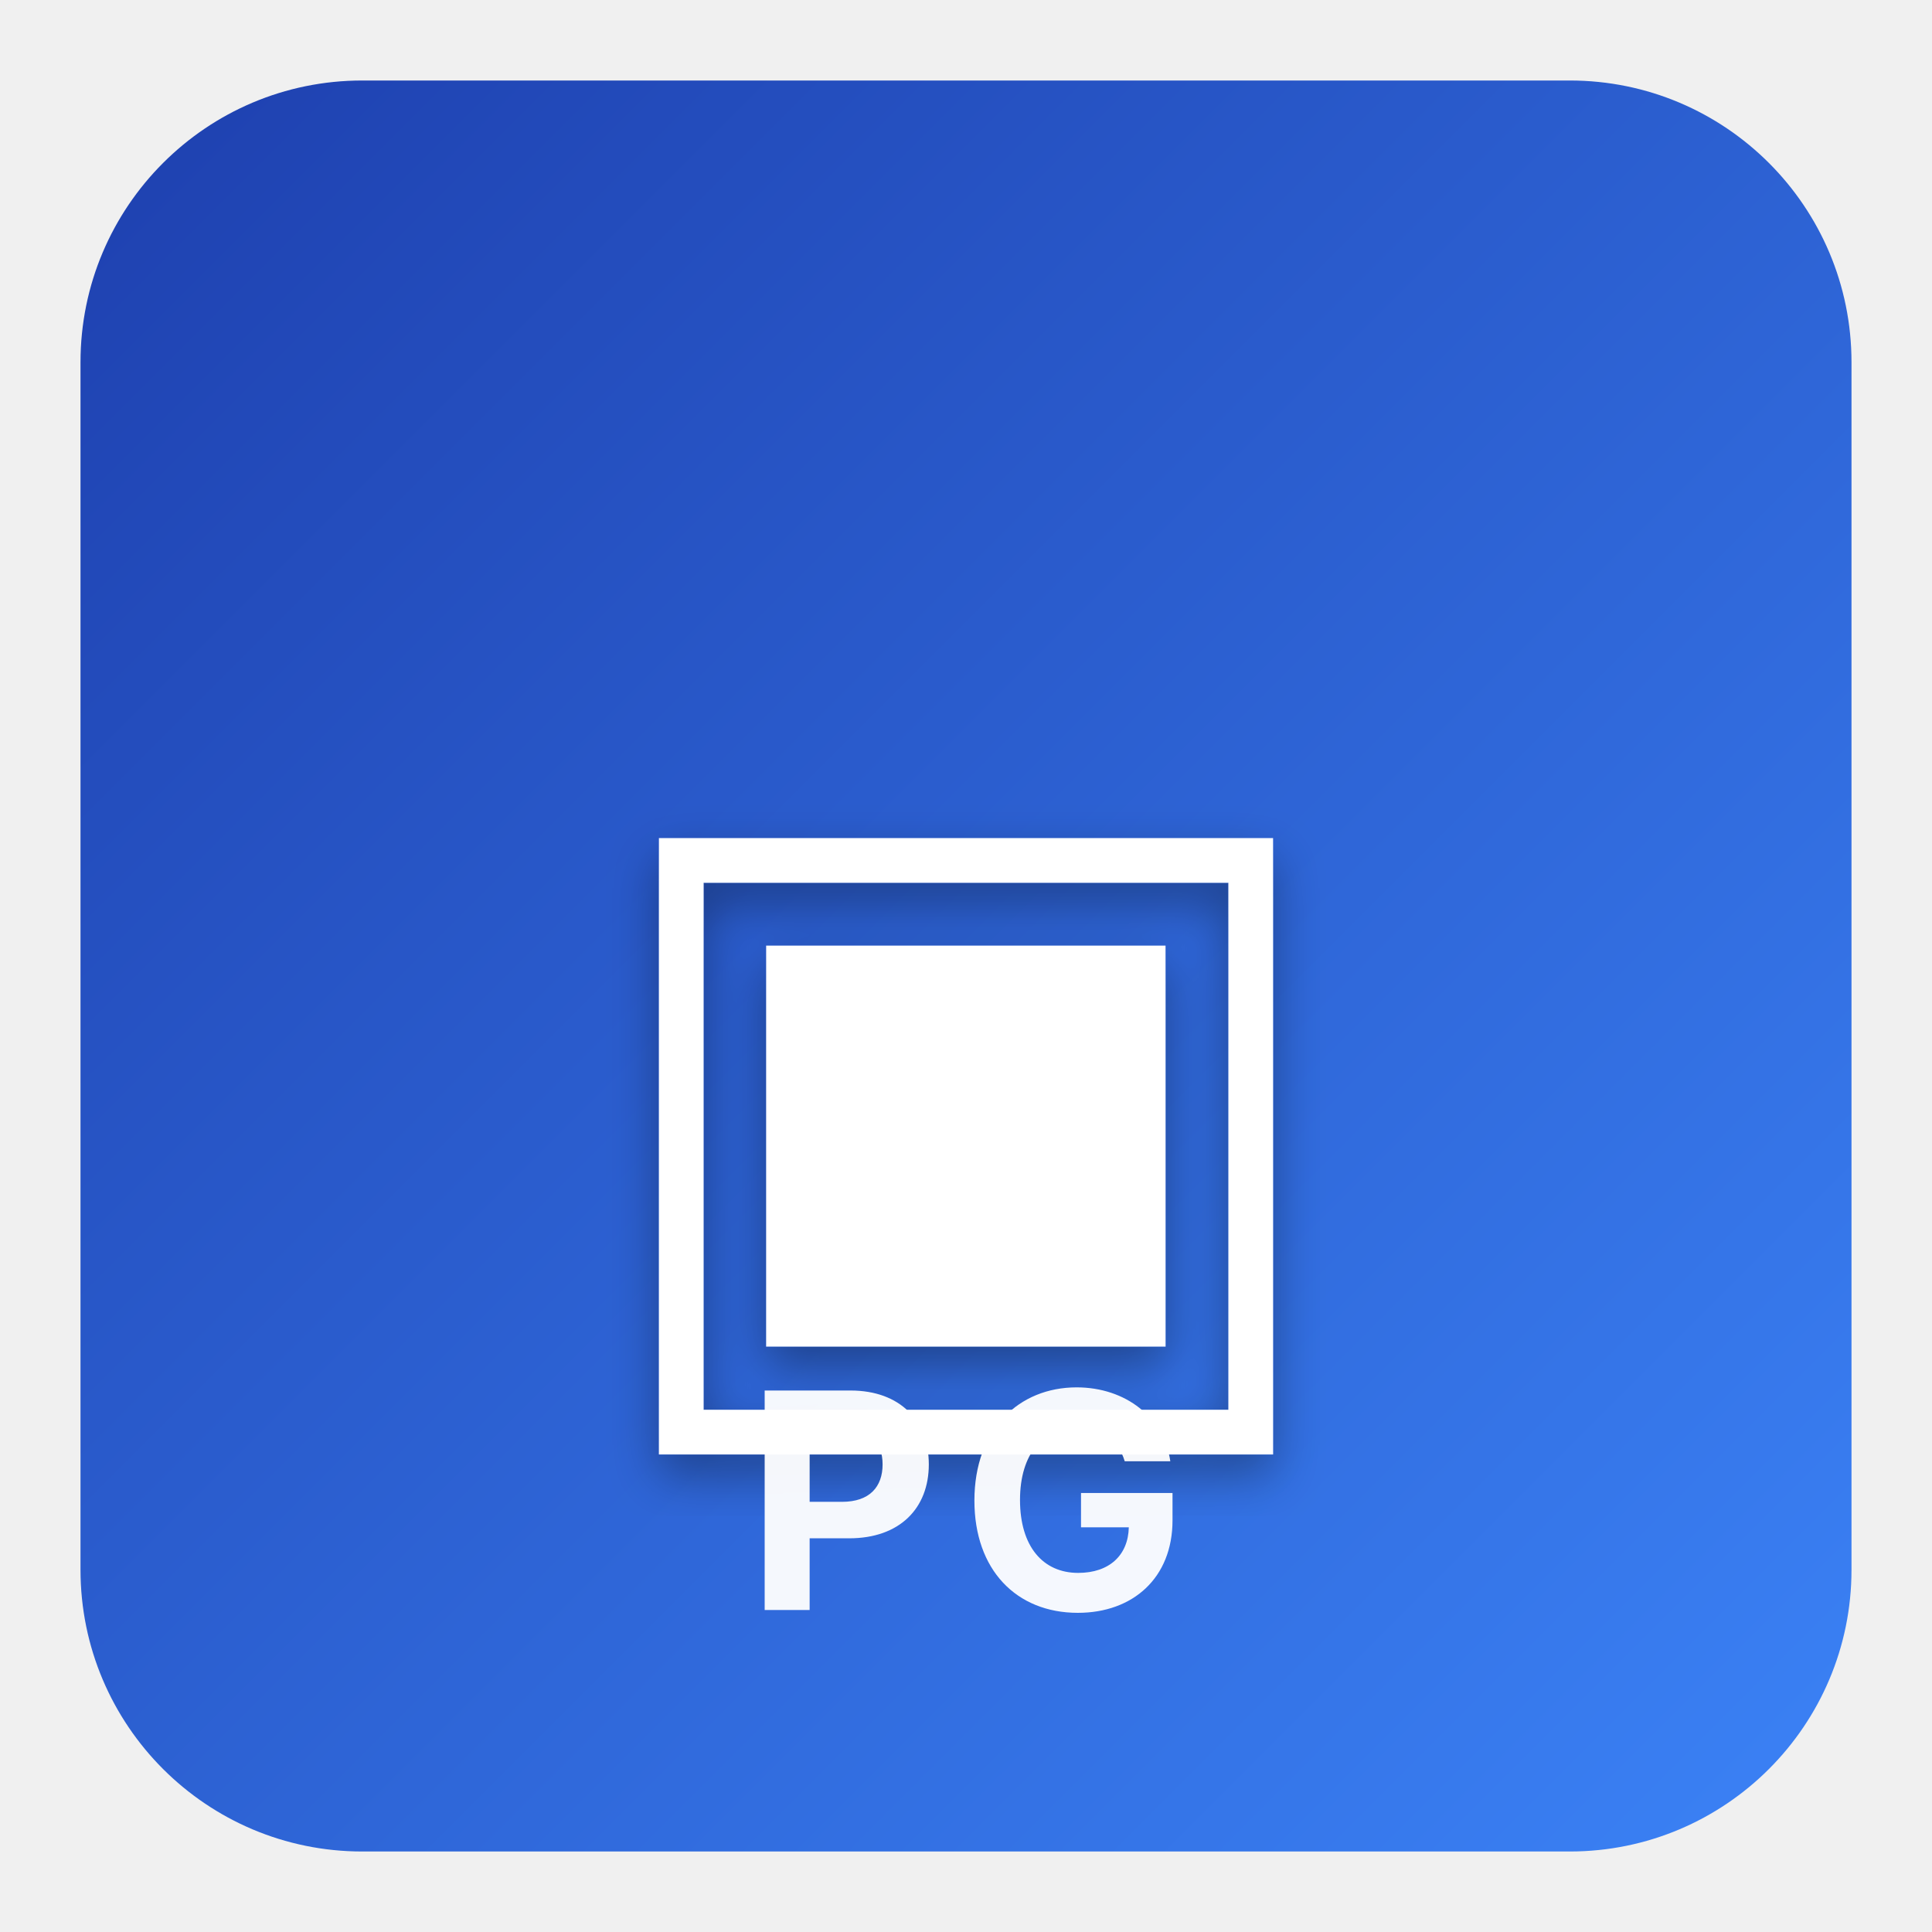
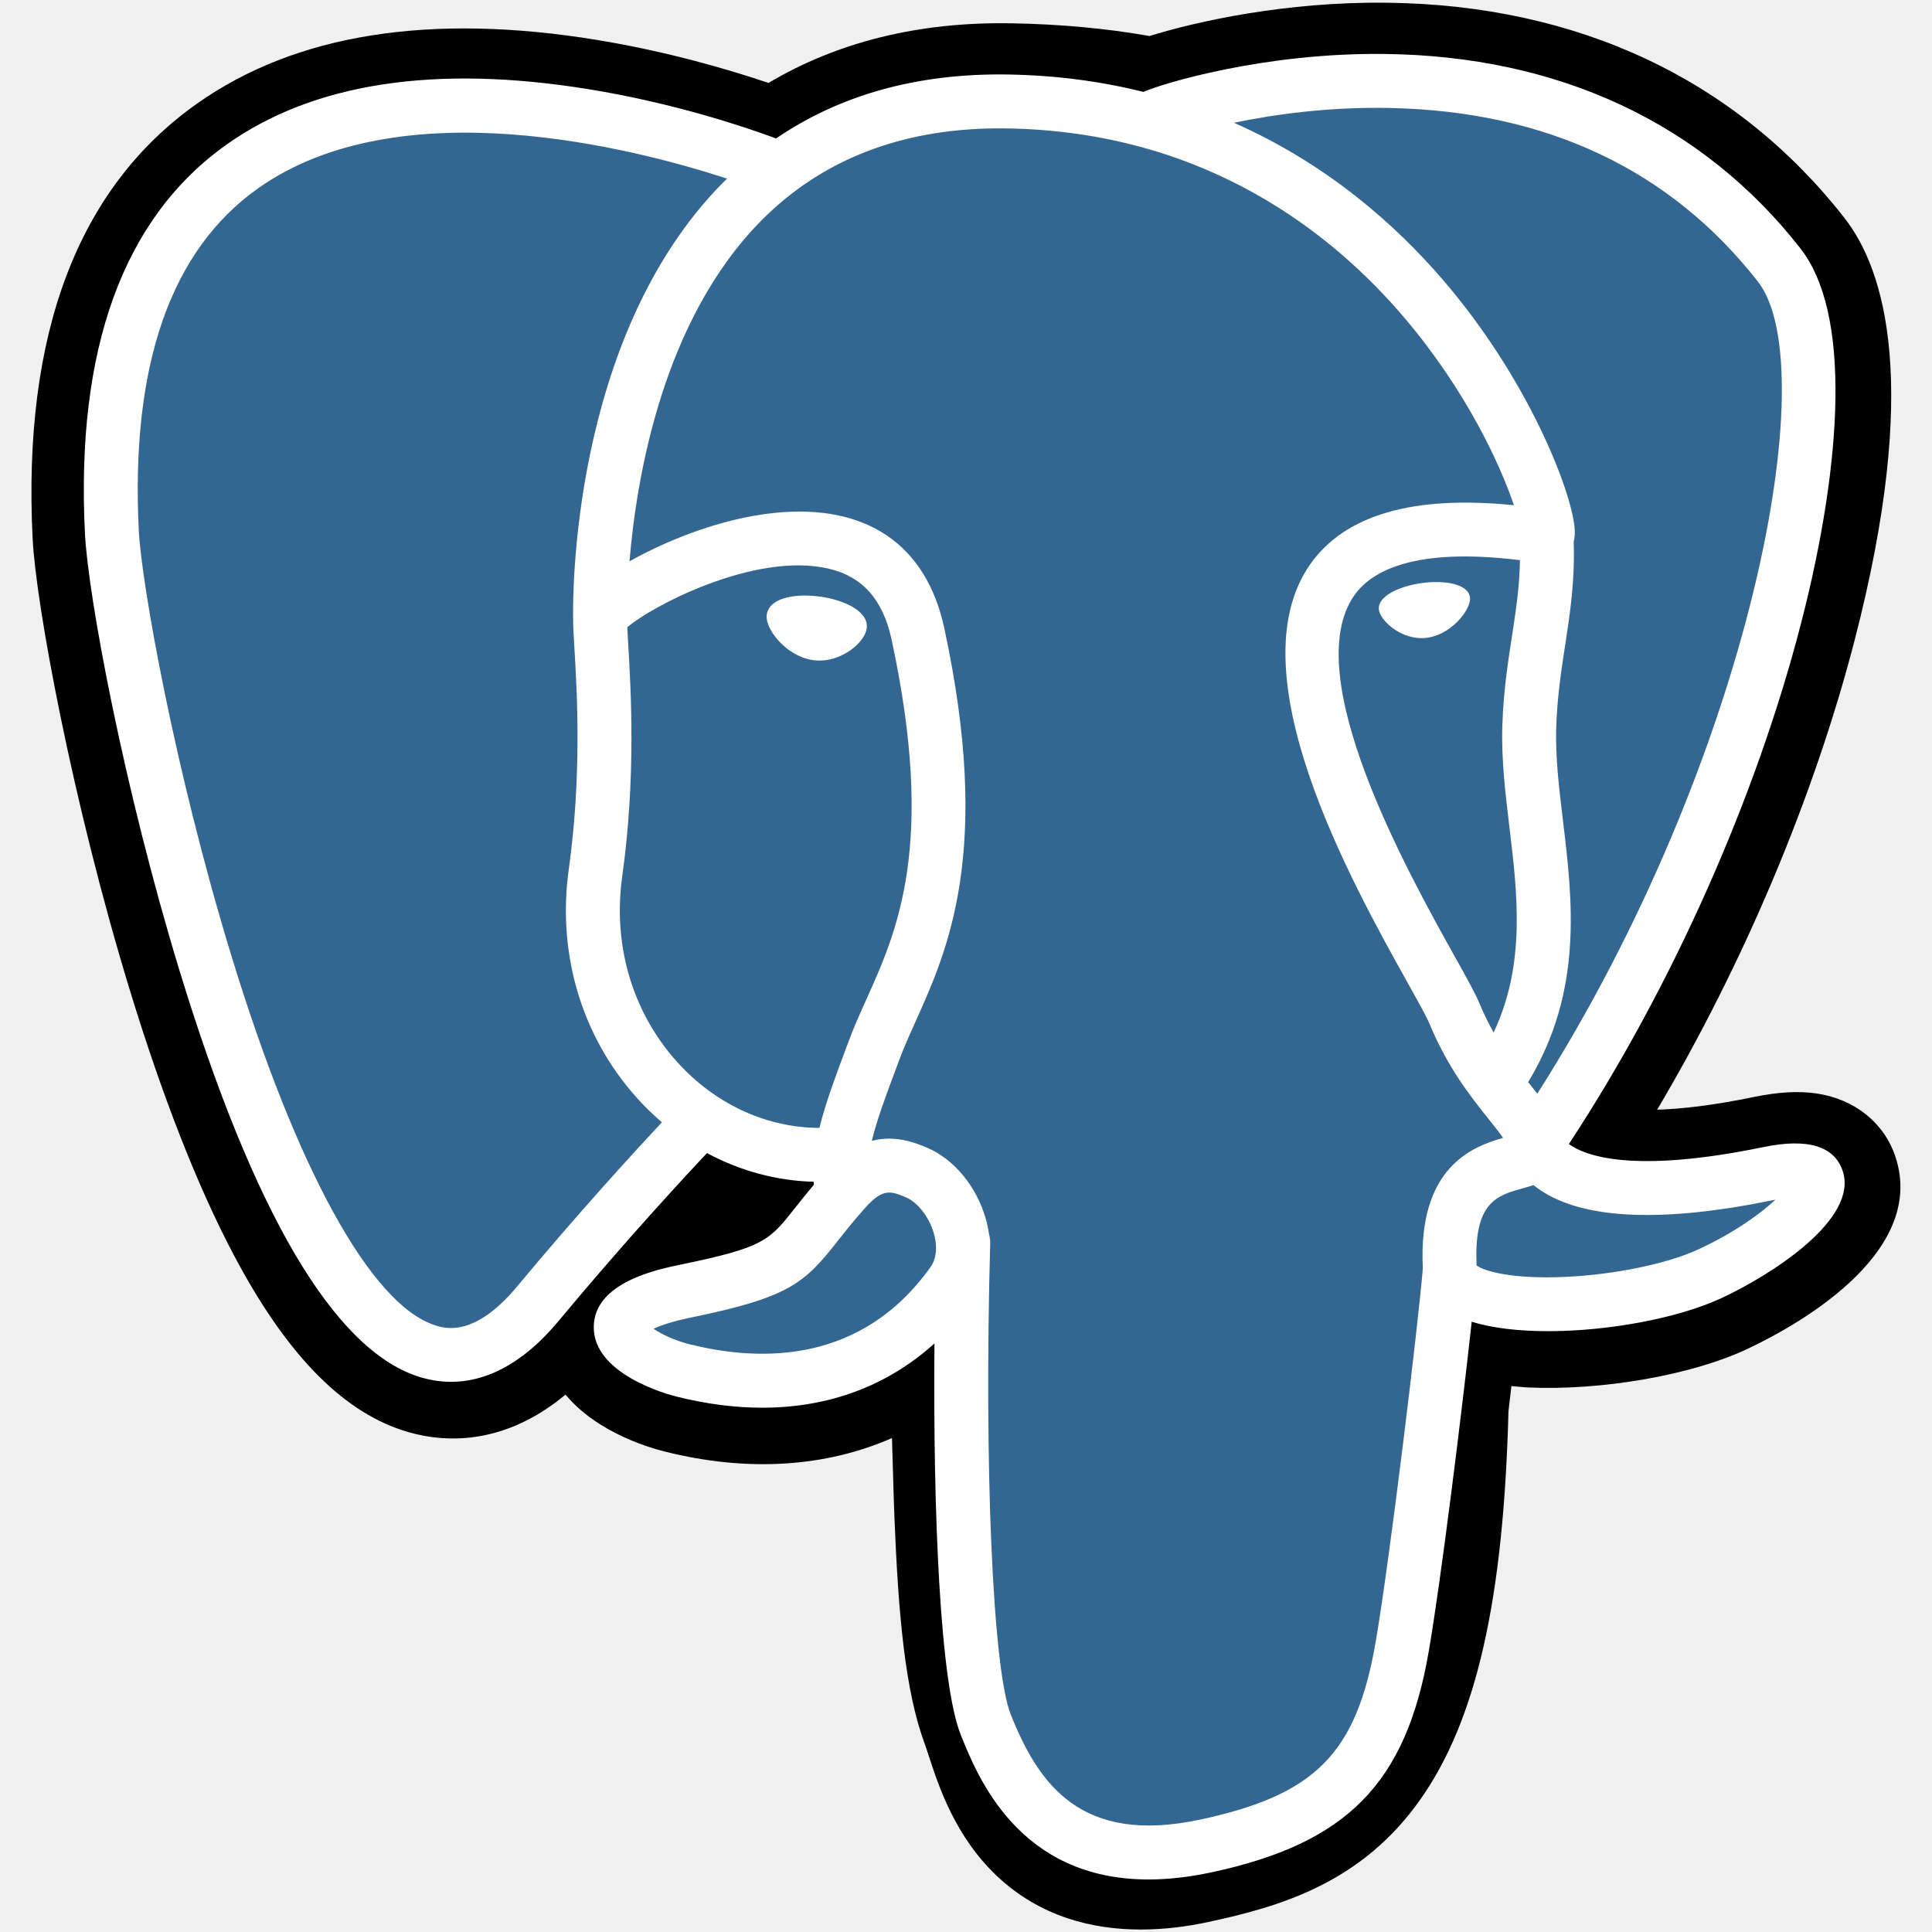
- <svg xmlns="http://www.w3.org/2000/svg" viewBox="0 0 96 96" width="96" height="96">
-   <defs>
-     <linearGradient id="g-platform-postgresql" x1="0" y1="0" x2="1" y2="1">
-       <stop offset="0%" stop-color="#1e40af" />
-       <stop offset="100%" stop-color="#3b82f6" />
-     </linearGradient>
-     <filter id="s-platform-postgresql" x="-10%" y="-10%" width="120%" height="120%">
-       <feGaussianBlur in="SourceAlpha" stdDeviation="1.2" />
-       <feOffset dx="0" dy="1" result="offsetblur" />
-       <feComponentTransfer>
-         <feFuncA type="linear" slope="0.35" />
-       </feComponentTransfer>
-       <feMerge>
-         <feMergeNode />
-         <feMergeNode in="SourceGraphic" />
-       </feMerge>
-     </filter>
-   </defs>
-   <rect x="4" y="4" width="88" height="88" rx="14" ry="14" fill="url(#g-platform-postgresql)" />
-   <text x="48" y="56" text-anchor="middle" dominant-baseline="middle" font-family="system-ui, -apple-system, sans-serif" font-size="40" font-weight="700" fill="#ffffff" filter="url(#s-platform-postgresql)">▣</text>
-   <text x="48" y="80" text-anchor="middle" font-family="system-ui, -apple-system, sans-serif" font-size="15" font-weight="700" letter-spacing="1" fill="#ffffff" fill-opacity="0.95">PG</text>
+ <svg xmlns="http://www.w3.org/2000/svg" width="800px" height="800px" viewBox="-4 0 264 264" preserveAspectRatio="xMinYMin meet">
+   <path d="M255.008 158.086c-1.535-4.649-5.556-7.887-10.756-8.664-2.452-.366-5.26-.21-8.583.475-5.792 1.195-10.089 1.65-13.225 1.738 11.837-19.985 21.462-42.775 27.003-64.228 8.96-34.689 4.172-50.492-1.423-57.64C233.217 10.847 211.614.683 185.552.372c-13.903-.17-26.108 2.575-32.475 4.549-5.928-1.046-12.302-1.63-18.99-1.738-12.537-.2-23.614 2.533-33.079 8.15-5.24-1.772-13.65-4.27-23.362-5.864-22.842-3.75-41.252-.828-54.718 8.685C6.622 25.672-.937 45.684.461 73.634c.444 8.874 5.408 35.874 13.224 61.48 4.492 14.718 9.282 26.94 14.237 36.33 7.027 13.315 14.546 21.156 22.987 23.972 4.731 1.576 13.327 2.68 22.368-4.85 1.146 1.388 2.675 2.767 4.704 4.048 2.577 1.625 5.728 2.953 8.875 3.74 11.341 2.835 21.964 2.126 31.027-1.848.056 1.612.099 3.152.135 4.482.06 2.157.12 4.272.199 6.25.537 13.374 1.447 23.773 4.143 31.049.148.4.347 1.01.557 1.657 1.345 4.118 3.594 11.012 9.316 16.411 5.925 5.593 13.092 7.308 19.656 7.308 3.292 0 6.433-.432 9.188-1.022 9.82-2.105 20.973-5.311 29.041-16.799 7.628-10.86 11.336-27.217 12.007-52.99.087-.729.167-1.425.244-2.088l.16-1.362 1.797.158.463.031c10.002.456 22.232-1.665 29.743-5.154 5.935-2.754 24.954-12.795 20.476-26.351" />
+   <path d="M237.906 160.722c-29.74 6.135-31.785-3.934-31.785-3.934 31.4-46.593 44.527-105.736 33.2-120.211-30.904-39.485-84.399-20.811-85.292-20.327l-.287.052c-5.876-1.22-12.451-1.946-19.842-2.067-13.456-.22-23.664 3.528-31.41 9.402 0 0-95.43-39.314-90.991 49.444.944 18.882 27.064 142.873 58.218 105.422 11.387-13.695 22.39-25.274 22.39-25.274 5.464 3.63 12.006 5.482 18.864 4.817l.533-.452c-.166 1.7-.09 3.363.213 5.332-8.026 8.967-5.667 10.541-21.711 13.844-16.235 3.346-6.698 9.302-.471 10.86 7.549 1.887 25.013 4.561 36.813-11.958l-.47 1.885c3.144 2.519 5.352 16.383 4.982 28.952-.37 12.568-.617 21.197 1.86 27.937 2.479 6.74 4.948 21.905 26.04 17.386 17.623-3.777 26.756-13.564 28.027-29.89.901-11.606 2.942-9.89 3.07-20.267l1.637-4.912c1.887-15.733.3-20.809 11.157-18.448l2.64.232c7.99.363 18.45-1.286 24.589-4.139 13.218-6.134 21.058-16.377 8.024-13.686h.002" fill="#336791" />
+   <path d="M108.076 81.525c-2.68-.373-5.107-.028-6.335.902-.69.523-.904 1.129-.962 1.546-.154 1.105.62 2.327 1.096 2.957 1.346 1.784 3.312 3.01 5.258 3.28.282.04.563.058.842.058 3.245 0 6.196-2.527 6.456-4.392.325-2.336-3.066-3.893-6.355-4.35M196.86 81.599c-.256-1.831-3.514-2.353-6.606-1.923-3.088.43-6.082 1.824-5.832 3.659.2 1.427 2.777 3.863 5.827 3.863.258 0 .518-.017.78-.054 2.036-.282 3.53-1.575 4.24-2.32 1.08-1.136 1.706-2.402 1.591-3.225" fill="#FFF" />
+   <path d="M247.802 160.025c-1.134-3.429-4.784-4.532-10.848-3.28-18.005 3.716-24.453 1.142-26.57-.417 13.995-21.32 25.508-47.092 31.719-71.137 2.942-11.39 4.567-21.968 4.7-30.59.147-9.463-1.465-16.417-4.789-20.665-13.402-17.125-33.072-26.311-56.882-26.563-16.369-.184-30.199 4.005-32.88 5.183-5.646-1.404-11.801-2.266-18.502-2.376-12.288-.199-22.91 2.743-31.704 8.74-3.82-1.422-13.692-4.811-25.765-6.756-20.872-3.36-37.458-.814-49.294 7.571-14.123 10.006-20.643 27.892-19.38 53.16.425 8.501 5.269 34.653 12.913 59.698 10.062 32.964 21 51.625 32.508 55.464 1.347.449 2.9.763 4.613.763 4.198 0 9.345-1.892 14.7-8.33a529.832 529.832 0 0 1 20.261-22.926c4.524 2.428 9.494 3.784 14.577 3.92.01.133.023.266.035.398a117.66 117.66 0 0 0-2.57 3.175c-3.522 4.471-4.255 5.402-15.592 7.736-3.225.666-11.79 2.431-11.916 8.435-.136 6.56 10.125 9.315 11.294 9.607 4.074 1.02 7.999 1.523 11.742 1.523 9.103 0 17.114-2.992 23.516-8.781-.197 23.386.778 46.43 3.586 53.451 2.3 5.748 7.918 19.795 25.664 19.794 2.604 0 5.47-.303 8.623-.979 18.521-3.97 26.564-12.156 29.675-30.203 1.665-9.645 4.522-32.676 5.866-45.03 2.836.885 6.487 1.29 10.434 1.289 8.232 0 17.731-1.749 23.688-4.514 6.692-3.108 18.768-10.734 16.578-17.36zm-44.106-83.48c-.061 3.647-.563 6.958-1.095 10.414-.573 3.717-1.165 7.56-1.314 12.225-.147 4.54.42 9.26.968 13.825 1.108 9.22 2.245 18.712-2.156 28.078a36.508 36.508 0 0 1-1.95-4.009c-.547-1.326-1.735-3.456-3.38-6.404-6.399-11.476-21.384-38.35-13.713-49.316 2.285-3.264 8.084-6.62 22.64-4.813zm-17.644-61.787c21.334.471 38.21 8.452 50.158 23.72 9.164 11.711-.927 64.998-30.14 110.969a171.33 171.33 0 0 0-.886-1.117l-.37-.462c7.549-12.467 6.073-24.802 4.759-35.738-.54-4.488-1.05-8.727-.92-12.709.134-4.22.692-7.84 1.232-11.34.663-4.313 1.338-8.776 1.152-14.037.139-.552.195-1.204.122-1.978-.475-5.045-6.235-20.144-17.975-33.81-6.422-7.475-15.787-15.84-28.574-21.482 5.5-1.14 13.021-2.203 21.442-2.016zM66.674 175.778c-5.9 7.094-9.974 5.734-11.314 5.288-8.73-2.912-18.86-21.364-27.791-50.624-7.728-25.318-12.244-50.777-12.602-57.916-1.128-22.578 4.345-38.313 16.268-46.769 19.404-13.76 51.306-5.524 64.125-1.347-.184.182-.376.352-.558.537-21.036 21.244-20.537 57.54-20.485 59.759-.002.856.07 2.068.168 3.735.362 6.105 1.036 17.467-.764 30.334-1.672 11.957 2.014 23.66 10.111 32.109a36.275 36.275 0 0 0 2.617 2.468c-3.604 3.86-11.437 12.396-19.775 22.426zm22.479-29.993c-6.526-6.81-9.49-16.282-8.133-25.99 1.9-13.592 1.199-25.43.822-31.79-.053-.89-.1-1.67-.127-2.285 3.073-2.725 17.314-10.355 27.47-8.028 4.634 1.061 7.458 4.217 8.632 9.645 6.076 28.103.804 39.816-3.432 49.229-.873 1.939-1.698 3.772-2.402 5.668l-.546 1.466c-1.382 3.706-2.668 7.152-3.465 10.424-6.938-.02-13.687-2.984-18.819-8.34zm1.065 37.9c-2.026-.506-3.848-1.385-4.917-2.114.893-.42 2.482-.992 5.238-1.56 13.337-2.745 15.397-4.683 19.895-10.394 1.031-1.31 2.2-2.794 3.819-4.602l.002-.002c2.411-2.7 3.514-2.242 5.514-1.412 1.621.67 3.2 2.702 3.84 4.938.303 1.056.643 3.06-.47 4.62-9.396 13.156-23.088 12.987-32.921 10.526zm69.799 64.952c-16.316 3.496-22.093-4.829-25.9-14.346-2.457-6.144-3.665-33.85-2.808-64.447.011-.407-.047-.8-.159-1.17a15.444 15.444 0 0 0-.456-2.162c-1.274-4.452-4.379-8.176-8.104-9.72-1.48-.613-4.196-1.738-7.46-.903.696-2.868 1.903-6.107 3.212-9.614l.549-1.475c.618-1.663 1.394-3.386 2.214-5.21 4.433-9.848 10.504-23.337 3.915-53.81-2.468-11.414-10.71-16.988-23.204-15.693-7.49.775-14.343 3.797-17.761 5.53-.735.372-1.407.732-2.035 1.082.954-11.5 4.558-32.992 18.04-46.59 8.489-8.56 19.794-12.788 33.568-12.56 27.14.444 44.544 14.372 54.366 25.979 8.464 10.001 13.047 20.076 14.876 25.51-13.755-1.399-23.11 1.316-27.852 8.096-10.317 14.748 5.644 43.372 13.315 57.129 1.407 2.521 2.621 4.7 3.003 5.626 2.498 6.054 5.732 10.096 8.093 13.046.724.904 1.426 1.781 1.96 2.547-4.166 1.201-11.649 3.976-10.967 17.847-.55 6.96-4.461 39.546-6.448 51.059-2.623 15.21-8.22 20.875-23.957 24.25zm68.104-77.936c-4.26 1.977-11.389 3.46-18.161 3.779-7.48.35-11.288-.838-12.184-1.569-.42-8.644 2.797-9.547 6.202-10.503.535-.15 1.057-.297 1.561-.473.313.255.656.508 1.032.756 6.012 3.968 16.735 4.396 31.874 1.271l.166-.033c-2.042 1.909-5.536 4.471-10.49 6.772z" fill="#FFF" />
</svg>
